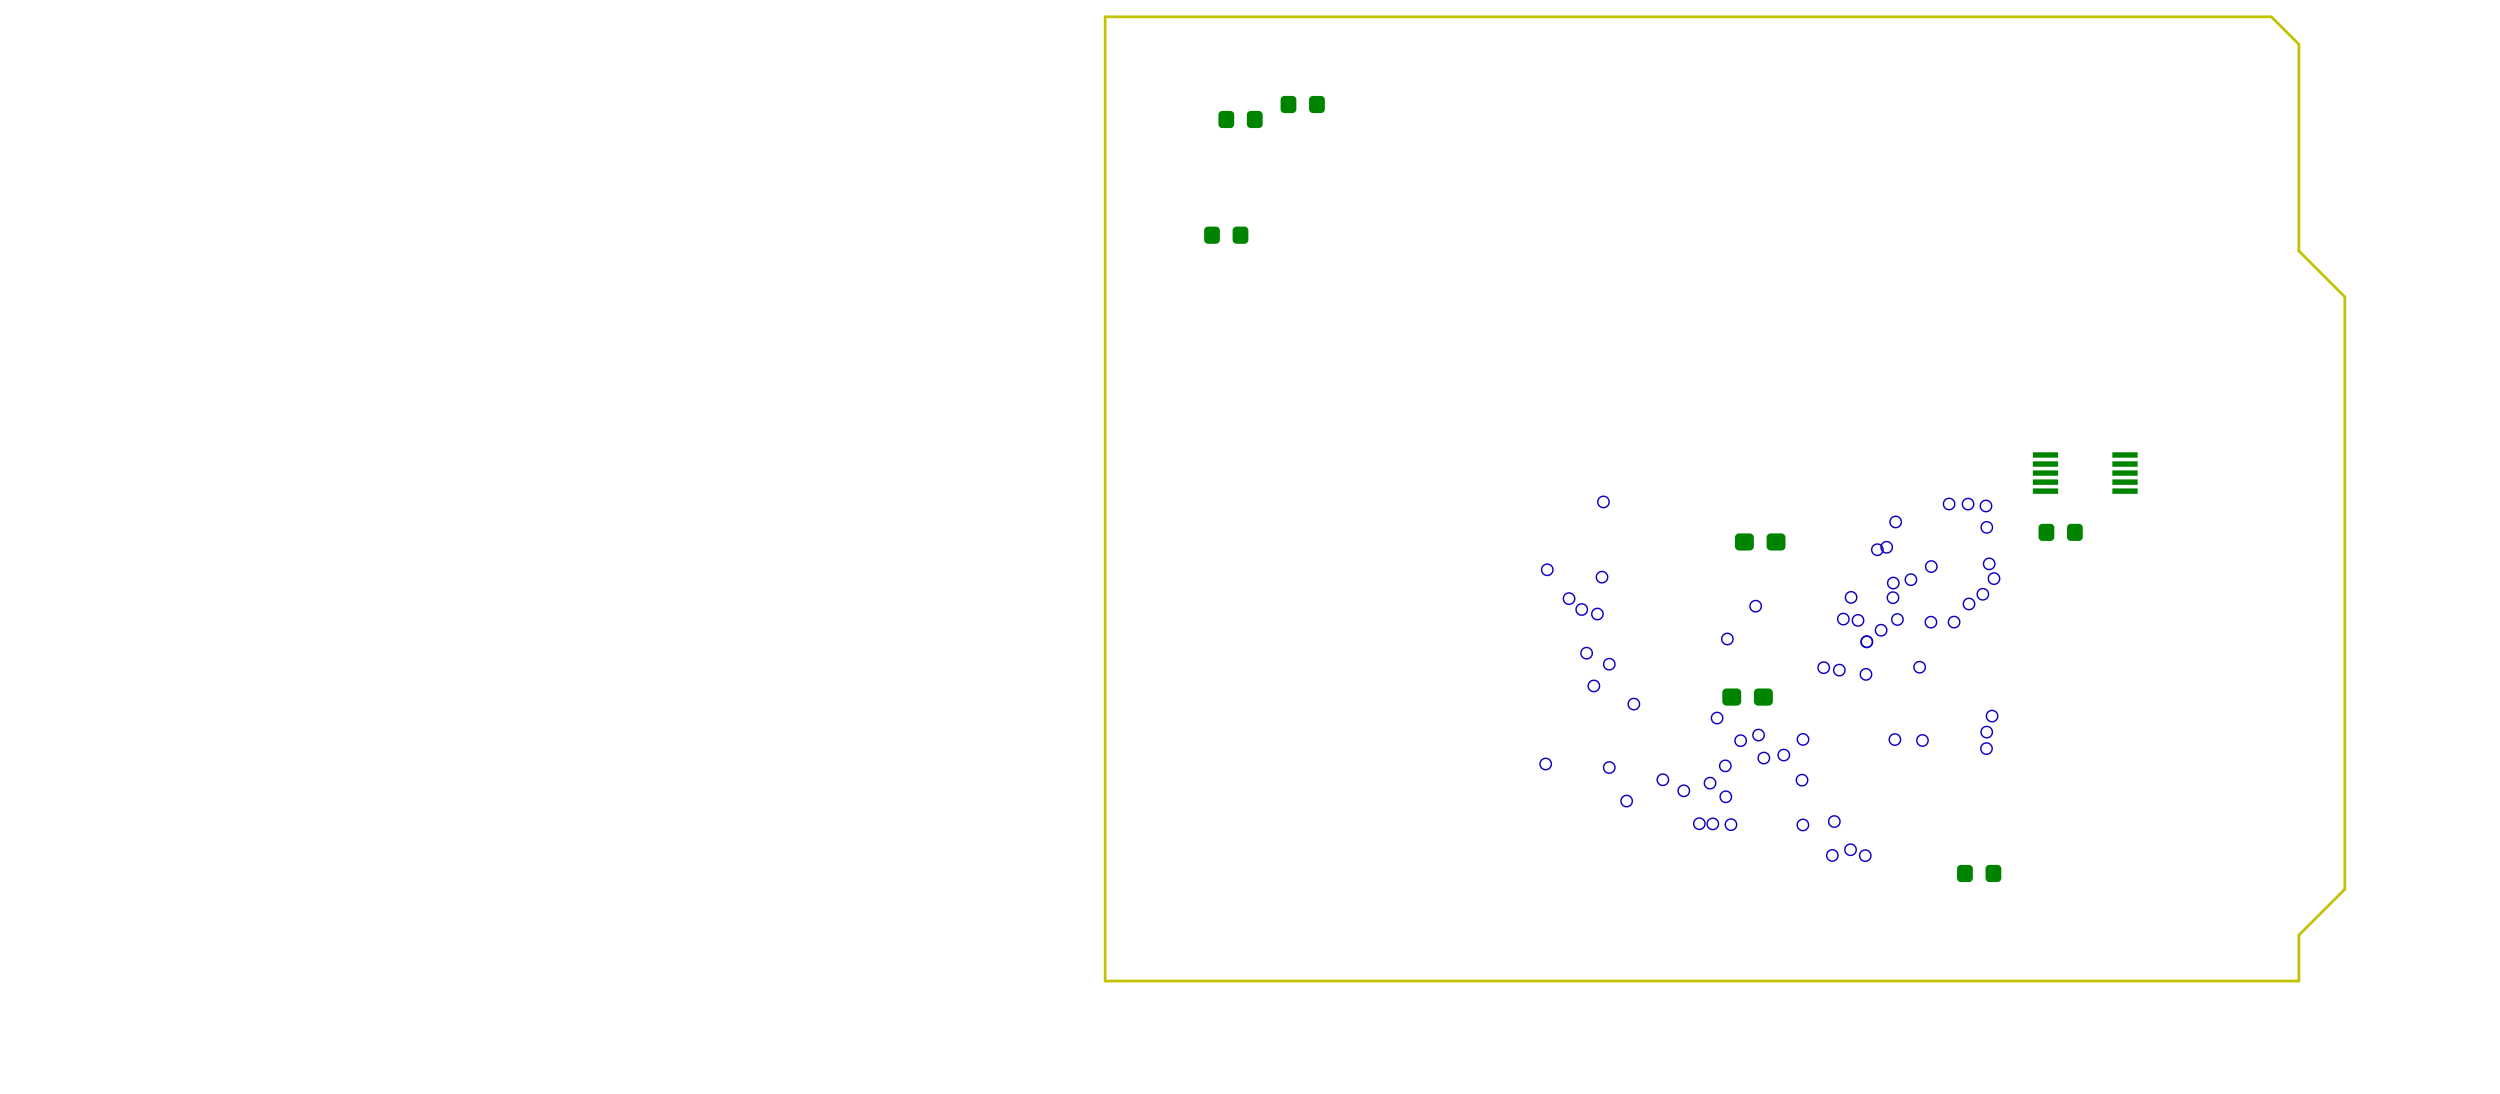
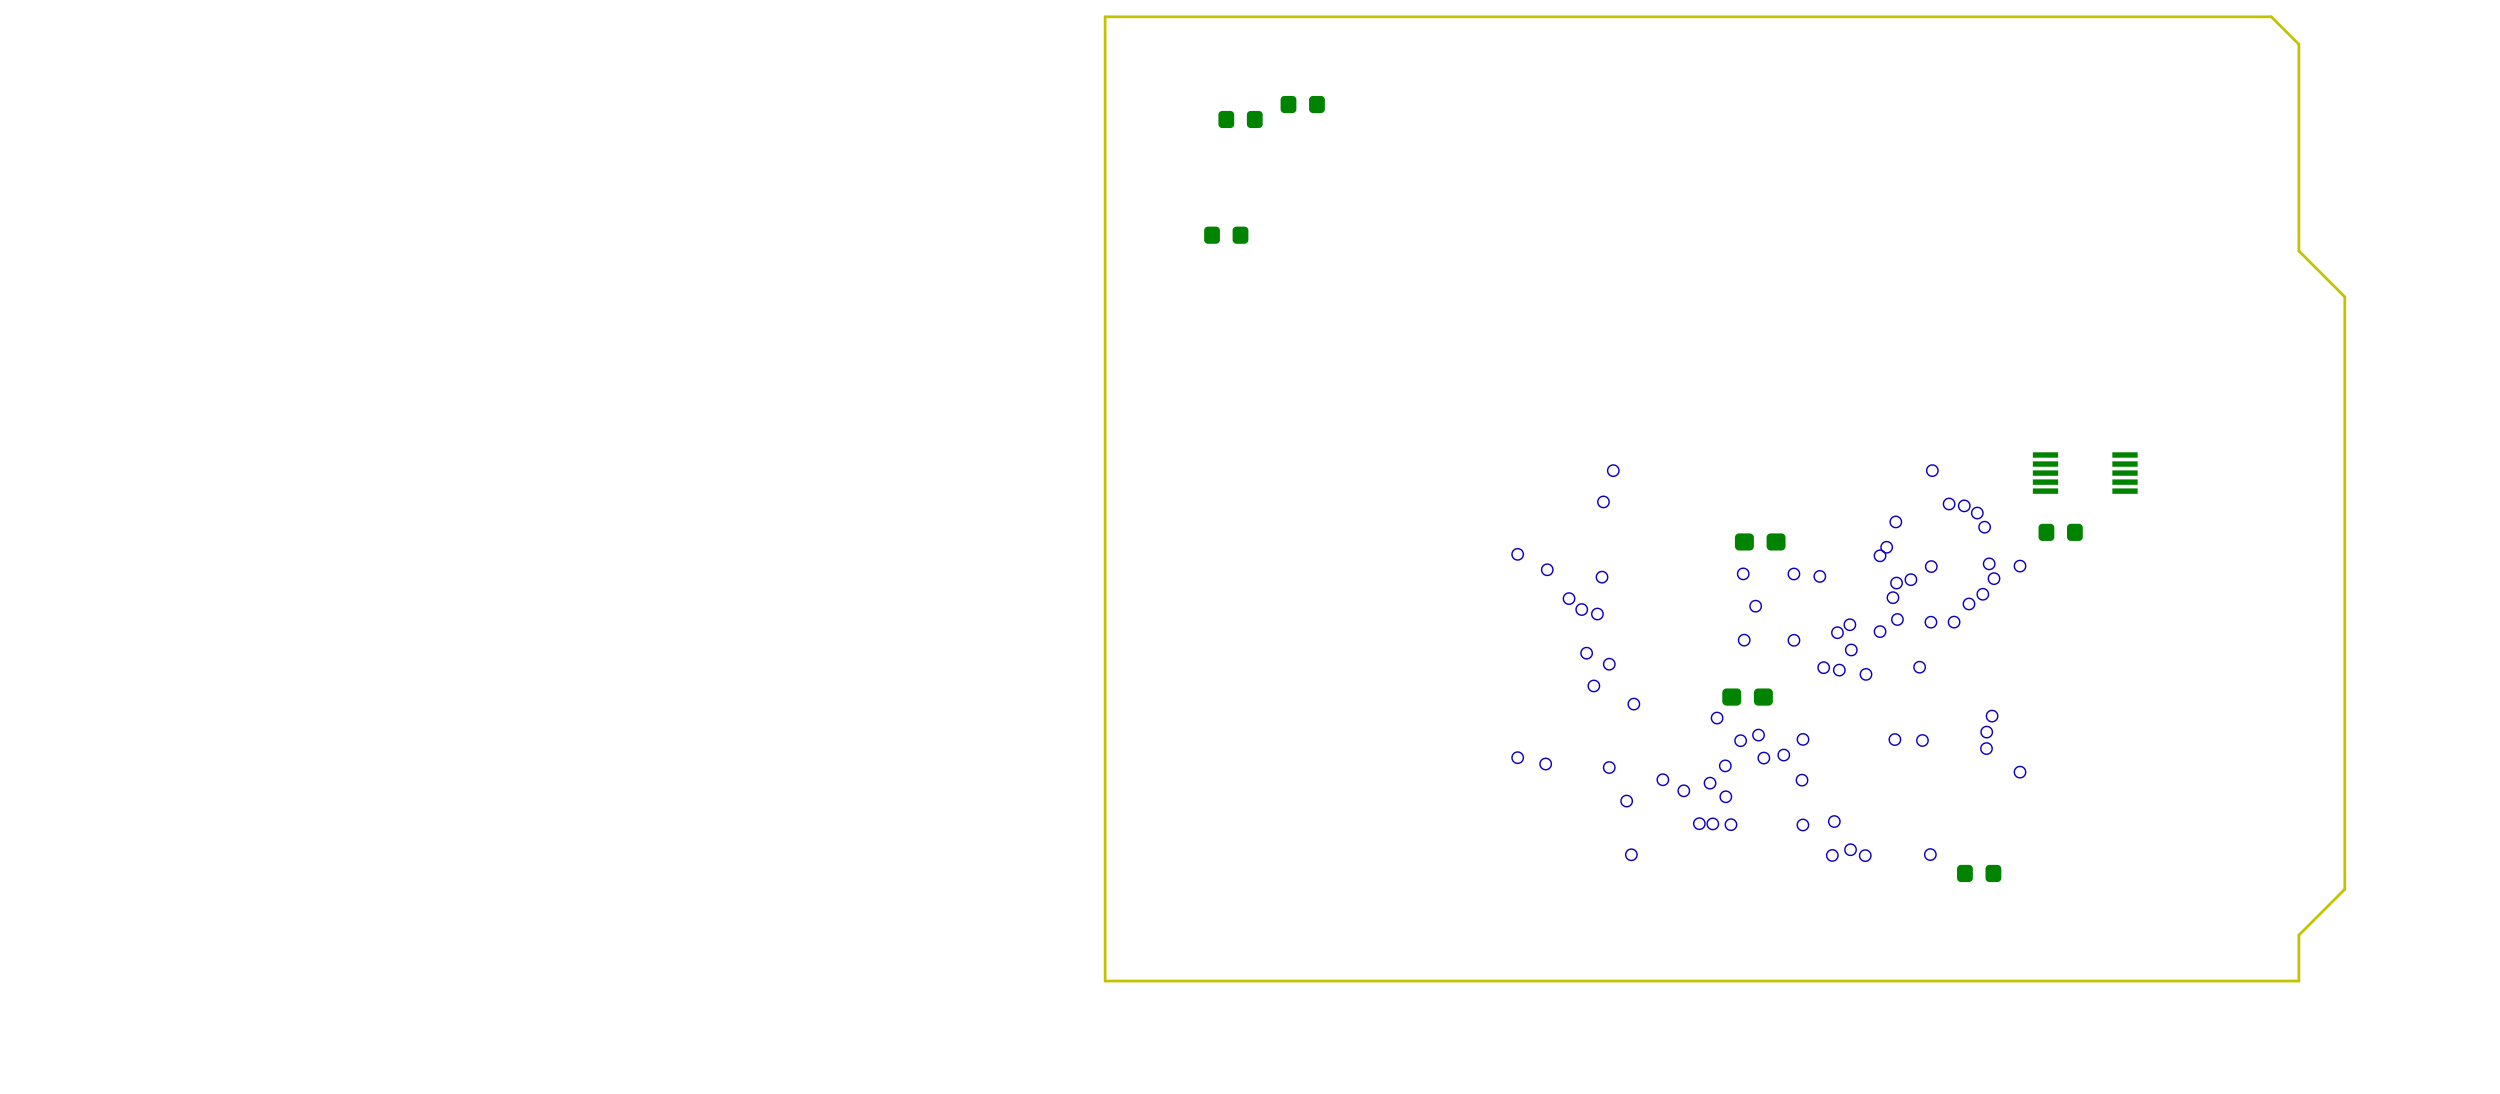
<svg xmlns="http://www.w3.org/2000/svg" version="1.1" width="13.83cm" height="6.048cm" viewBox="0 0 54450 23810 ">
  <g style="fill:#000000; fill-opacity:1;stroke:#000000; stroke-opacity:1; stroke-linecap:round; stroke-linejoin:round; " transform="translate(0 0) scale(1 1)">
</g>
  <g style="fill:#000000; fill-opacity:0.0;  stroke:#000000; stroke-width:-0; stroke-opacity:1;  stroke-linecap:round; stroke-linejoin:round;">
</g>
  <g style="fill:#0B00C2; fill-opacity:0.0;  stroke:#0B00C2; stroke-width:-0; stroke-opacity:1;  stroke-linecap:round; stroke-linejoin:round;">
</g>
  <g style="fill:#0B00C2; fill-opacity:0.0;  stroke:#0B00C2; stroke-width:31.496; stroke-opacity:1;  stroke-linecap:round; stroke-linejoin:round;">
+     <circle cx="37967.4" cy="12498.4" r="124.128" />
+     <circle cx="39071.5" cy="12500.9" r="124.128" />
+     <circle cx="39072.4" cy="13945.1" r="124.128" />
+     <circle cx="35531.3" cy="18615.9" r="124.128" />
+     <circle cx="42043.1" cy="18611.9" r="124.128" />
+     <circle cx="43995.9" cy="16816.7" r="124.128" />
+     <circle cx="43995.9" cy="12328.5" r="124.128" />
+     <circle cx="42086.4" cy="10249.7" r="124.128" />
+     <circle cx="35137.6" cy="10249.7" r="124.128" />
+     <circle cx="33054.9" cy="12072.6" r="124.128" />
+     <circle cx="33054.9" cy="16501.7" r="124.128" />
    <circle cx="35049.6" cy="16716.1" r="124.128" />
    <circle cx="39269.1" cy="16103.6" r="124.128" />
    <circle cx="34891.9" cy="12569.5" r="124.128" />
-     <circle cx="40147.6" cy="13482.8" r="124.128" />
-     <circle cx="41287.3" cy="11367.5" r="124.128" />
+     <circle cx="40019.9" cy="13779.6" r="124.128" />
+     <circle cx="41291.1" cy="11367.5" r="124.128" />
    <circle cx="41809.1" cy="14531" r="124.128" />
    <circle cx="41091.6" cy="11918.9" r="124.128" />
    <circle cx="41326" cy="13492.1" r="124.128" />
    <circle cx="41228.9" cy="13016.7" r="124.128" />
    <circle cx="41871" cy="16127" r="124.128" />
    <circle cx="41270.9" cy="16106.9" r="124.128" />
    <circle cx="37012" cy="17939" r="124.128" />
    <circle cx="37304.9" cy="17944.1" r="124.128" />
    <circle cx="39908.3" cy="18630.7" r="124.128" />
    <circle cx="40625.3" cy="18634.7" r="124.128" />
-     <circle cx="40660.1" cy="13974.8" r="124.128" />
-     <circle cx="40316.9" cy="13010.3" r="124.128" />
-     <circle cx="40889" cy="11971.7" r="124.128" />
+     <circle cx="40321.5" cy="14155.9" r="124.128" />
+     <circle cx="39635.8" cy="12553.6" r="124.128" />
+     <circle cx="40947.1" cy="12104.6" r="124.128" />
    <circle cx="42451.6" cy="10976.3" r="124.128" />
-     <circle cx="42864.4" cy="10978.1" r="124.128" />
-     <circle cx="43254.8" cy="11019.6" r="124.128" />
-     <circle cx="43272.4" cy="11485.5" r="124.128" />
+     <circle cx="42781.7" cy="11017.5" r="124.128" />
+     <circle cx="43065.8" cy="11173.1" r="124.128" />
+     <circle cx="43225.1" cy="11481.5" r="124.128" />
    <circle cx="42063.6" cy="12339.2" r="124.128" />
    <circle cx="41619.8" cy="12624.5" r="124.128" />
-     <circle cx="41236.2" cy="12698.2" r="124.128" />
+     <circle cx="41307" cy="12698.2" r="124.128" />
    <circle cx="43324.7" cy="12280.5" r="124.128" />
    <circle cx="43429.6" cy="12601.9" r="124.128" />
    <circle cx="43186.3" cy="12942.3" r="124.128" />
    <circle cx="42884.7" cy="13153.8" r="124.128" />
    <circle cx="42559.8" cy="13548.7" r="124.128" />
    <circle cx="42055.8" cy="13550.8" r="124.128" />
    <circle cx="38238" cy="13201.8" r="124.128" />
-     <circle cx="40467.3" cy="13511.7" r="124.128" />
-     <circle cx="40970.4" cy="13725.8" r="124.128" />
-     <circle cx="40657.8" cy="13979.6" r="124.128" />
+     <circle cx="40290.2" cy="13606.2" r="124.128" />
+     <circle cx="40947.8" cy="13756.1" r="124.128" />
    <circle cx="40641.3" cy="14687.3" r="124.128" />
    <circle cx="43387.3" cy="15595.5" r="124.128" />
    <circle cx="43271" cy="15944.4" r="124.128" />
    <circle cx="43265.8" cy="16303.3" r="124.128" />
    <circle cx="40304.8" cy="18506.5" r="124.128" />
    <circle cx="39951.6" cy="17892.4" r="124.128" />
    <circle cx="39267.2" cy="17966.9" r="124.128" />
    <circle cx="40060.4" cy="14594.3" r="124.128" />
    <circle cx="39720.2" cy="14541.1" r="124.128" />
    <circle cx="39247.8" cy="16991.2" r="124.128" />
    <circle cx="38851" cy="16444.5" r="124.128" />
    <circle cx="38416.6" cy="16509.7" r="124.128" />
    <circle cx="38300.8" cy="16009.1" r="124.128" />
    <circle cx="37910.8" cy="16131.4" r="124.128" />
    <circle cx="37398.4" cy="15638.2" r="124.128" />
-     <circle cx="37622.2" cy="13916.8" r="124.128" />
+     <circle cx="37988.8" cy="13941.8" r="124.128" />
    <circle cx="34923.4" cy="10931.7" r="124.128" />
    <circle cx="33699.5" cy="12409" r="124.128" />
    <circle cx="34174" cy="13037.2" r="124.128" />
    <circle cx="34450.4" cy="13274.8" r="124.128" />
    <circle cx="34791.9" cy="13372.7" r="124.128" />
    <circle cx="35050.3" cy="14465.8" r="124.128" />
    <circle cx="34556.5" cy="14225.5" r="124.128" />
    <circle cx="35585.5" cy="15334.4" r="124.128" />
    <circle cx="37577.6" cy="16679.9" r="124.128" />
    <circle cx="37588.2" cy="17352.9" r="124.128" />
    <circle cx="37244.6" cy="17056.1" r="124.128" />
    <circle cx="37700.6" cy="17960.3" r="124.128" />
    <circle cx="34714.3" cy="14939.5" r="124.128" />
    <circle cx="33665.2" cy="16639.5" r="124.128" />
    <circle cx="36217.3" cy="16982.2" r="124.128" />
    <circle cx="35428.6" cy="17446.4" r="124.128" />
    <circle cx="36673.4" cy="17223.5" r="124.128" />
    <g>
</g>
    <g>
</g>
    <g>
</g>
    <g>
</g>
    <g>
</g>
    <g>
</g>
    <g>
</g>
    <g>
</g>
    <g>
</g>
+     <g>
+ </g>
    <g style="fill:#008400; fill-opacity:0.0;  stroke:#008400; stroke-width:31.496; stroke-opacity:1;  stroke-linecap:round; stroke-linejoin:round;">
</g>
    <g style="fill:#008400; fill-opacity:0.0;  stroke:#008400; stroke-width:0; stroke-opacity:1;  stroke-linecap:round; stroke-linejoin:round;">
</g>
    <g style="fill:#008400; fill-opacity:1.0;  stroke:#008400; stroke-width:0; stroke-opacity:1;  stroke-linecap:round; stroke-linejoin:round;">
      <path style="fill:#008400; fill-opacity:1.0;  stroke:#008400; stroke-width:0; stroke-opacity:1;  stroke-linecap:round; stroke-linejoin:round;fill-rule:evenodd;" d="M 38805,11616 38814,11618 38823,11620 38831,11623 38840,11627 38847,11631 38855,11637 38862,11643 38868,11650 38873,11657 38878,11665 38882,11673 38885,11682 38887,11691 38889,11700 38889,11709 38889,11896 38889,11905 38887,11914 38885,11923 38882,11932 38878,11940 38873,11948 38868,11956 38862,11962 38855,11969 38847,11974 38840,11979 38831,11983 38823,11986 38814,11988 38805,11989 38795,11990 38569,11990 38560,11989 38551,11988 38542,11986 38533,11983 38525,11979 38517,11974 38510,11969 38503,11962 38497,11956 38491,11948 38487,11940 38483,11932 38480,11923 38477,11914 38476,11905 38476,11896 38476,11709 38476,11700 38477,11691 38480,11682 38483,11673 38487,11665 38491,11657 38497,11650 38503,11643 38510,11637 38517,11631 38525,11627 38533,11623 38542,11620 38551,11618 38560,11616 38569,11616 38795,11616 38805,11616 Z" />
      <path style="fill:#008400; fill-opacity:1.0;  stroke:#008400; stroke-width:0; stroke-opacity:1;  stroke-linecap:round; stroke-linejoin:round;fill-rule:evenodd;" d="M 38116,11616 38125,11618 38134,11620 38142,11623 38151,11627 38158,11631 38166,11637 38173,11643 38179,11650 38184,11657 38189,11665 38193,11673 38196,11682 38198,11691 38200,11700 38200,11709 38200,11896 38200,11905 38198,11914 38196,11923 38193,11932 38189,11940 38184,11948 38179,11956 38173,11962 38166,11969 38158,11974 38151,11979 38142,11983 38134,11986 38125,11988 38116,11989 38107,11990 37880,11990 37871,11989 37862,11988 37853,11986 37844,11983 37836,11979 37828,11974 37821,11969 37814,11962 37808,11956 37802,11948 37798,11940 37794,11932 37791,11923 37788,11914 37787,11905 37787,11896 37787,11709 37787,11700 37788,11691 37791,11682 37794,11673 37798,11665 37802,11657 37808,11650 37814,11643 37821,11637 37828,11631 37836,11627 37844,11623 37853,11620 37862,11618 37871,11616 37880,11616 38107,11616 38116,11616 Z" />
    </g>
    <g>
</g>
    <g>
      <path style="fill:#008400; fill-opacity:1.0;  stroke:#008400; stroke-width:0; stroke-opacity:1;  stroke-linecap:round; stroke-linejoin:round;fill-rule:evenodd;" d="M 38529,14994 38538,14995 38547,14998 38556,15001 38564,15005 38572,15009 38579,15015 38586,15021 38592,15028 38598,15035 38602,15043 38606,15051 38609,15060 38612,15069 38613,15078 38613,15087 38613,15274 38613,15283 38612,15292 38609,15301 38606,15310 38602,15318 38598,15326 38592,15334 38586,15340 38579,15346 38572,15352 38564,15357 38556,15361 38547,15364 38538,15366 38529,15367 38520,15368 38294,15368 38284,15367 38275,15366 38266,15364 38258,15361 38249,15357 38242,15352 38234,15346 38227,15340 38221,15334 38216,15326 38211,15318 38207,15310 38204,15301 38202,15292 38200,15283 38200,15274 38200,15087 38200,15078 38202,15069 38204,15060 38207,15051 38211,15043 38216,15035 38221,15028 38227,15021 38234,15015 38242,15009 38249,15005 38258,15001 38266,14998 38275,14995 38284,14994 38294,14994 38520,14994 38529,14994 Z" />
      <path style="fill:#008400; fill-opacity:1.0;  stroke:#008400; stroke-width:0; stroke-opacity:1;  stroke-linecap:round; stroke-linejoin:round;fill-rule:evenodd;" d="M 37840,14994 37849,14995 37858,14998 37867,15001 37875,15005 37883,15009 37890,15015 37897,15021 37903,15028 37909,15035 37913,15043 37917,15051 37920,15060 37923,15069 37924,15078 37924,15087 37924,15274 37924,15283 37923,15292 37920,15301 37917,15310 37913,15318 37909,15326 37903,15334 37897,15340 37890,15346 37883,15352 37875,15357 37867,15361 37858,15364 37849,15366 37840,15367 37831,15368 37605,15368 37595,15367 37586,15366 37577,15364 37569,15361 37560,15357 37553,15352 37545,15346 37538,15340 37532,15334 37527,15326 37522,15318 37518,15310 37515,15301 37513,15292 37511,15283 37511,15274 37511,15087 37511,15078 37513,15069 37515,15060 37518,15051 37522,15043 37527,15035 37532,15028 37538,15021 37545,15015 37553,15009 37560,15005 37569,15001 37577,14998 37586,14995 37595,14994 37605,14994 37831,14994 37840,14994 Z" />
    </g>
-     <g>
- </g>
    <g>
</g>
    <g>
</g>
    <g>
</g>
    <g>
</g>
    <g>
</g>
    <g>
</g>
    <g>
</g>
    <g>
</g>
    <g>
</g>
    <g>
</g>
    <g>
</g>
    <g>
</g>
    <g>
</g>
    <g>
</g>
    <g>
</g>
    <g>
</g>
    <g>
</g>
    <g>
      <path style="fill:#008400; fill-opacity:1.0;  stroke:#008400; stroke-width:0; stroke-opacity:1;  stroke-linecap:round; stroke-linejoin:round;fill-rule:evenodd;" d="M 26803,2415 26812,2417 26820,2419 26828,2422 26836,2425 26843,2429 26850,2434 26856,2440 26862,2446 26867,2453 26871,2460 26875,2468 26877,2476 26879,2484 26881,2493 26881,2501 26881,2703 26881,2711 26879,2720 26877,2728 26875,2736 26871,2743 26867,2751 26862,2757 26856,2764 26850,2769 26843,2774 26836,2779 26828,2782 26820,2785 26812,2787 26803,2789 26795,2789 26623,2789 26614,2789 26606,2787 26598,2785 26590,2782 26582,2779 26575,2774 26568,2769 26562,2764 26556,2757 26551,2751 26547,2743 26543,2736 26540,2728 26538,2720 26537,2711 26537,2703 26537,2501 26537,2493 26538,2484 26540,2476 26543,2468 26547,2460 26551,2453 26556,2446 26562,2440 26568,2434 26575,2429 26582,2425 26590,2422 26598,2419 26606,2417 26614,2415 26623,2415 26795,2415 26803,2415 Z" />
      <path style="fill:#008400; fill-opacity:1.0;  stroke:#008400; stroke-width:0; stroke-opacity:1;  stroke-linecap:round; stroke-linejoin:round;fill-rule:evenodd;" d="M 27424,2415 27432,2417 27440,2419 27448,2422 27456,2425 27463,2429 27470,2434 27476,2440 27482,2446 27487,2453 27491,2460 27495,2468 27497,2476 27500,2484 27501,2493 27501,2501 27501,2703 27501,2711 27500,2720 27497,2728 27495,2736 27491,2743 27487,2751 27482,2757 27476,2764 27470,2769 27463,2774 27456,2779 27448,2782 27440,2785 27432,2787 27424,2789 27415,2789 27243,2789 27234,2789 27226,2787 27218,2785 27210,2782 27202,2779 27195,2774 27188,2769 27182,2764 27176,2757 27171,2751 27167,2743 27163,2736 27160,2728 27158,2720 27157,2711 27157,2703 27157,2501 27157,2493 27158,2484 27160,2476 27163,2468 27167,2460 27171,2453 27176,2446 27182,2440 27188,2434 27195,2429 27202,2425 27210,2422 27218,2419 27226,2417 27234,2415 27243,2415 27415,2415 27424,2415 Z" />
    </g>
    <g>
</g>
    <g>
</g>
    <g>
      <path style="fill:#008400; fill-opacity:1.0;  stroke:#008400; stroke-width:0; stroke-opacity:1;  stroke-linecap:round; stroke-linejoin:round;fill-rule:evenodd;" d="M 28778,2089 28786,2090 28794,2092 28802,2095 28810,2098 28817,2103 28824,2108 28830,2113 28836,2120 28841,2126 28845,2134 28849,2141 28852,2149 28854,2157 28855,2166 28856,2174 28856,2376 28855,2385 28854,2393 28852,2401 28849,2409 28845,2417 28841,2424 28836,2431 28830,2437 28824,2443 28817,2448 28810,2452 28802,2456 28794,2458 28786,2461 28778,2462 28769,2462 28597,2462 28589,2462 28580,2461 28572,2458 28564,2456 28557,2452 28549,2448 28543,2443 28536,2437 28531,2431 28526,2424 28521,2417 28518,2409 28515,2401 28513,2393 28511,2385 28511,2376 28511,2174 28511,2166 28513,2157 28515,2149 28518,2141 28521,2134 28526,2126 28531,2120 28536,2113 28543,2108 28549,2103 28557,2098 28564,2095 28572,2092 28580,2090 28589,2089 28597,2088 28769,2088 28778,2089 Z" />
      <path style="fill:#008400; fill-opacity:1.0;  stroke:#008400; stroke-width:0; stroke-opacity:1;  stroke-linecap:round; stroke-linejoin:round;fill-rule:evenodd;" d="M 28158,2089 28166,2090 28174,2092 28182,2095 28190,2098 28197,2103 28204,2108 28210,2113 28216,2120 28221,2126 28225,2134 28229,2141 28232,2149 28234,2157 28235,2166 28235,2174 28235,2376 28235,2385 28234,2393 28232,2401 28229,2409 28225,2417 28221,2424 28216,2431 28210,2437 28204,2443 28197,2448 28190,2452 28182,2456 28174,2458 28166,2461 28158,2462 28149,2462 27977,2462 27969,2462 27960,2461 27952,2458 27944,2456 27936,2452 27929,2448 27922,2443 27916,2437 27910,2431 27905,2424 27901,2417 27898,2409 27895,2401 27893,2393 27891,2385 27891,2376 27891,2174 27891,2166 27893,2157 27895,2149 27898,2141 27901,2134 27905,2126 27910,2120 27916,2113 27922,2108 27929,2103 27936,2098 27944,2095 27952,2092 27960,2090 27969,2089 27977,2088 28149,2088 28158,2089 Z" />
    </g>
    <g>
      <path style="fill:#008400; fill-opacity:1.0;  stroke:#008400; stroke-width:0; stroke-opacity:1;  stroke-linecap:round; stroke-linejoin:round;fill-rule:evenodd;" d="M 26492,4935 26501,4936 26509,4938 26517,4941 26525,4945 26532,4949 26539,4954 26545,4960 26551,4966 26556,4973 26560,4980 26564,4988 26566,4996 26568,5004 26570,5012 26570,5021 26570,5223 26570,5231 26568,5239 26566,5248 26564,5255 26560,5263 26556,5270 26551,5277 26545,5283 26539,5289 26532,5294 26525,5298 26517,5302 26509,5305 26501,5307 26492,5308 26484,5309 26312,5309 26303,5308 26295,5307 26287,5305 26279,5302 26271,5298 26264,5294 26257,5289 26251,5283 26245,5277 26240,5270 26236,5263 26232,5255 26229,5248 26227,5239 26226,5231 26226,5223 26226,5021 26226,5012 26227,5004 26229,4996 26232,4988 26236,4980 26240,4973 26245,4966 26251,4960 26257,4954 26264,4949 26271,4945 26279,4941 26287,4938 26295,4936 26303,4935 26312,4935 26484,4935 26492,4935 Z" />
      <path style="fill:#008400; fill-opacity:1.0;  stroke:#008400; stroke-width:0; stroke-opacity:1;  stroke-linecap:round; stroke-linejoin:round;fill-rule:evenodd;" d="M 27112,4935 27121,4936 27129,4938 27137,4941 27145,4945 27152,4949 27159,4954 27165,4960 27171,4966 27176,4973 27180,4980 27184,4988 27186,4996 27189,5004 27190,5012 27190,5021 27190,5223 27190,5231 27189,5239 27186,5248 27184,5255 27180,5263 27176,5270 27171,5277 27165,5283 27159,5289 27152,5294 27145,5298 27137,5302 27129,5305 27121,5307 27112,5308 27104,5309 26932,5309 26923,5308 26915,5307 26907,5305 26899,5302 26891,5298 26884,5294 26877,5289 26871,5283 26865,5277 26860,5270 26856,5263 26852,5255 26849,5248 26847,5239 26846,5231 26846,5223 26846,5021 26846,5012 26847,5004 26849,4996 26852,4988 26856,4980 26860,4973 26865,4966 26871,4960 26877,4954 26884,4949 26891,4945 26899,4941 26907,4938 26915,4936 26923,4935 26932,4935 27104,4935 27112,4935 Z" />
    </g>
    <g>
</g>
    <g>
      <path style="fill:#008400; fill-opacity:1.0;  stroke:#008400; stroke-width:0; stroke-opacity:1;  stroke-linecap:round; stroke-linejoin:round;fill-rule:evenodd;" d="M 44666,11407 44674,11409 44682,11411 44690,11414 44698,11417 44705,11422 44712,11427 44718,11432 44724,11439 44729,11445 44733,11453 44737,11460 44740,11468 44742,11476 44743,11485 44743,11493 44743,11695 44743,11703 44742,11712 44740,11720 44737,11728 44733,11736 44729,11743 44724,11750 44718,11756 44712,11762 44705,11767 44698,11771 44690,11775 44682,11777 44674,11779 44666,11781 44657,11781 44485,11781 44477,11781 44468,11779 44460,11777 44452,11775 44444,11771 44437,11767 44430,11762 44424,11756 44418,11750 44413,11743 44409,11736 44405,11728 44403,11720 44400,11712 44399,11703 44399,11695 44399,11493 44399,11485 44400,11476 44403,11468 44405,11460 44409,11453 44413,11445 44418,11439 44424,11432 44430,11427 44437,11422 44444,11417 44452,11414 44460,11411 44468,11409 44477,11407 44485,11407 44657,11407 44666,11407 Z" />
      <path style="fill:#008400; fill-opacity:1.0;  stroke:#008400; stroke-width:0; stroke-opacity:1;  stroke-linecap:round; stroke-linejoin:round;fill-rule:evenodd;" d="M 45286,11407 45294,11409 45302,11411 45310,11414 45318,11417 45325,11422 45332,11427 45338,11432 45344,11439 45349,11445 45353,11453 45357,11460 45360,11468 45362,11476 45363,11485 45363,11493 45363,11695 45363,11703 45362,11712 45360,11720 45357,11728 45353,11736 45349,11743 45344,11750 45338,11756 45332,11762 45325,11767 45318,11771 45310,11775 45302,11777 45294,11779 45286,11781 45277,11781 45105,11781 45097,11781 45088,11779 45080,11777 45072,11775 45064,11771 45057,11767 45050,11762 45044,11756 45038,11750 45033,11743 45029,11736 45025,11728 45023,11720 45021,11712 45019,11703 45019,11695 45019,11493 45019,11485 45021,11476 45023,11468 45025,11460 45029,11453 45033,11445 45038,11439 45044,11432 45050,11427 45057,11422 45064,11417 45072,11414 45080,11411 45088,11409 45097,11407 45105,11407 45277,11407 45286,11407 Z" />
    </g>
    <g>
      <path style="fill:#008400; fill-opacity:1.0;  stroke:#008400; stroke-width:0; stroke-opacity:1;  stroke-linecap:round; stroke-linejoin:round;fill-rule:evenodd;" d="M 42891,18837 42899,18838 42908,18840 42916,18843 42923,18846 42930,18851 42937,18856 42943,18861 42949,18868 42954,18874 42959,18882 42962,18889 42965,18897 42967,18906 42968,18914 42969,18922 42969,19124 42968,19133 42967,19141 42965,19149 42962,19157 42959,19165 42954,19172 42949,19179 42943,19185 42937,19191 42930,19196 42923,19200 42916,19204 42908,19207 42899,19209 42891,19210 42883,19210 42710,19210 42702,19210 42694,19209 42685,19207 42677,19204 42670,19200 42662,19196 42656,19191 42649,19185 42644,19179 42639,19172 42634,19165 42631,19157 42628,19149 42626,19141 42625,19133 42624,19124 42624,18922 42625,18914 42626,18906 42628,18897 42631,18889 42634,18882 42639,18874 42644,18868 42649,18861 42656,18856 42662,18851 42670,18846 42677,18843 42685,18840 42694,18838 42702,18837 42710,18836 42883,18836 42891,18837 Z" />
      <path style="fill:#008400; fill-opacity:1.0;  stroke:#008400; stroke-width:0; stroke-opacity:1;  stroke-linecap:round; stroke-linejoin:round;fill-rule:evenodd;" d="M 43511,18837 43519,18838 43528,18840 43536,18843 43543,18846 43551,18851 43557,18856 43564,18861 43569,18868 43574,18874 43579,18882 43582,18889 43585,18897 43587,18906 43588,18914 43589,18922 43589,19124 43588,19133 43587,19141 43585,19149 43582,19157 43579,19165 43574,19172 43569,19179 43564,19185 43557,19191 43551,19196 43543,19200 43536,19204 43528,19207 43519,19209 43511,19210 43503,19210 43330,19210 43322,19210 43314,19209 43305,19207 43297,19204 43290,19200 43283,19196 43276,19191 43270,19185 43264,19179 43259,19172 43254,19165 43251,19157 43248,19149 43246,19141 43245,19133 43244,19124 43244,18922 43245,18914 43246,18906 43248,18897 43251,18889 43254,18882 43259,18874 43264,18868 43270,18861 43276,18856 43283,18851 43290,18846 43297,18843 43305,18840 43314,18838 43322,18837 43330,18836 43503,18836 43511,18837 Z" />
    </g>
    <g>
</g>
    <g>
</g>
    <g>
</g>
    <g>
</g>
    <g>
</g>
    <g>
</g>
    <g>
</g>
    <g>
</g>
    <g>
</g>
    <g>
</g>
    <g>
</g>
    <g>
</g>
    <g>
</g>
    <g>
</g>
    <g>
</g>
    <g>
</g>
    <g>
</g>
    <g>
</g>
    <g>
</g>
    <g>
</g>
    <g>
</g>
    <g>
</g>
    <g>
</g>
    <g>
</g>
    <g>
</g>
    <g>
      <path style="fill:#008400; fill-opacity:1.0;  stroke:#008400; stroke-width:0; stroke-opacity:1;  stroke-linecap:round; stroke-linejoin:round;fill-rule:evenodd;" d="M 46558,9850 46558,9968 46007,9968 46007,9850 46558,9850 Z" />
      <path style="fill:#008400; fill-opacity:1.0;  stroke:#008400; stroke-width:0; stroke-opacity:1;  stroke-linecap:round; stroke-linejoin:round;fill-rule:evenodd;" d="M 46558,10047 46558,10165 46007,10165 46007,10047 46558,10047 Z" />
      <path style="fill:#008400; fill-opacity:1.0;  stroke:#008400; stroke-width:0; stroke-opacity:1;  stroke-linecap:round; stroke-linejoin:round;fill-rule:evenodd;" d="M 46558,10244 46558,10362 46007,10362 46007,10244 46558,10244 Z" />
      <path style="fill:#008400; fill-opacity:1.0;  stroke:#008400; stroke-width:0; stroke-opacity:1;  stroke-linecap:round; stroke-linejoin:round;fill-rule:evenodd;" d="M 46558,10441 46558,10559 46007,10559 46007,10441 46558,10441 Z" />
      <path style="fill:#008400; fill-opacity:1.0;  stroke:#008400; stroke-width:0; stroke-opacity:1;  stroke-linecap:round; stroke-linejoin:round;fill-rule:evenodd;" d="M 46558,10637 46558,10755 46007,10755 46007,10637 46558,10637 Z" />
      <path style="fill:#008400; fill-opacity:1.0;  stroke:#008400; stroke-width:0; stroke-opacity:1;  stroke-linecap:round; stroke-linejoin:round;fill-rule:evenodd;" d="M 44826,10637 44826,10755 44275,10755 44275,10637 44826,10637 Z" />
      <path style="fill:#008400; fill-opacity:1.0;  stroke:#008400; stroke-width:0; stroke-opacity:1;  stroke-linecap:round; stroke-linejoin:round;fill-rule:evenodd;" d="M 44826,10441 44826,10559 44275,10559 44275,10441 44826,10441 Z" />
      <path style="fill:#008400; fill-opacity:1.0;  stroke:#008400; stroke-width:0; stroke-opacity:1;  stroke-linecap:round; stroke-linejoin:round;fill-rule:evenodd;" d="M 44826,10244 44826,10362 44275,10362 44275,10244 44826,10244 Z" />
      <path style="fill:#008400; fill-opacity:1.0;  stroke:#008400; stroke-width:0; stroke-opacity:1;  stroke-linecap:round; stroke-linejoin:round;fill-rule:evenodd;" d="M 44826,10047 44826,10165 44275,10165 44275,10047 44826,10047 Z" />
      <path style="fill:#008400; fill-opacity:1.0;  stroke:#008400; stroke-width:0; stroke-opacity:1;  stroke-linecap:round; stroke-linejoin:round;fill-rule:evenodd;" d="M 44826,9850 44826,9968 44275,9968 44275,9850 44826,9850 Z" />
    </g>
    <g>
</g>
    <g>
</g>
    <g>
</g>
    <g>
</g>
    <g>
</g>
    <g>
</g>
    <g>
</g>
    <g>
</g>
    <g>
</g>
  </g>
  <g style="fill:#000000; fill-opacity:1.0;  stroke:#000000; stroke-width:0; stroke-opacity:1;  stroke-linecap:round; stroke-linejoin:round;">
</g>
  <g style="fill:#C2C200; fill-opacity:1.0;  stroke:#C2C200; stroke-width:0; stroke-opacity:1;  stroke-linecap:round; stroke-linejoin:round;">
</g>
  <g style="fill:#C2C200; fill-opacity:1.0;  stroke:#C2C200; stroke-width:59.055; stroke-opacity:1;  stroke-linecap:round; stroke-linejoin:round;">
</g>
  <g style="fill:#C2C200; fill-opacity:0.0;  stroke:#C2C200; stroke-width:59.055; stroke-opacity:1;  stroke-linecap:round; stroke-linejoin:round;">
    <path d="M24070 21366 L50070 21366 " />
    <path d="M51070 6466 L50070 5466 " />
    <path d="M51070 19366 L51070 6466 " />
    <path d="M50070 966 L49470 366 " />
    <path d="M50070 20366 L51070 19366 " />
    <path d="M50070 21366 L50070 20366 " />
    <path d="M50070 5466 L50070 966 " />
    <path d="M24070 366 L24070 21366 " />
    <path d="M49470 366 L24070 366 " />
    <g>
</g>
    <g>
</g>
    <g>
</g>
    <g>
</g>
    <g>
</g>
    <g>
</g>
    <g>
</g>
    <g>
</g>
    <g>
</g>
    <g>
</g>
    <g>
</g>
    <g>
</g>
    <g>
</g>
    <g>
</g>
    <g>
</g>
    <g>
</g>
    <g>
</g>
    <g>
</g>
    <g>
</g>
    <g>
</g>
    <g>
</g>
    <g>
</g>
    <g>
</g>
    <g>
</g>
    <g>
</g>
    <g>
</g>
    <g>
</g>
    <g>
</g>
    <g>
</g>
    <g>
</g>
    <g>
</g>
    <g>
</g>
    <g>
</g>
    <g>
</g>
    <g>
</g>
    <g>
</g>
    <g>
</g>
    <g>
</g>
    <g>
</g>
    <g>
</g>
    <g>
</g>
    <g>
</g>
    <g>
</g>
    <g>
</g>
    <g>
</g>
    <g>
</g>
    <g>
</g>
    <g>
</g>
    <g>
</g>
    <g>
</g>
    <g>
</g>
    <g>
</g>
    <g>
</g>
    <g>
</g>
    <g>
</g>
    <g>
</g>
    <g>
</g>
    <g>
</g>
    <g>
</g>
    <g>
</g>
    <g>
</g>
    <g>
</g>
    <g>
</g>
    <g>
</g>
    <g>
</g>
    <g>
</g>
    <g>
</g>
    <g>
</g>
    <g>
</g>
    <g>
</g>
  </g>
</svg>
